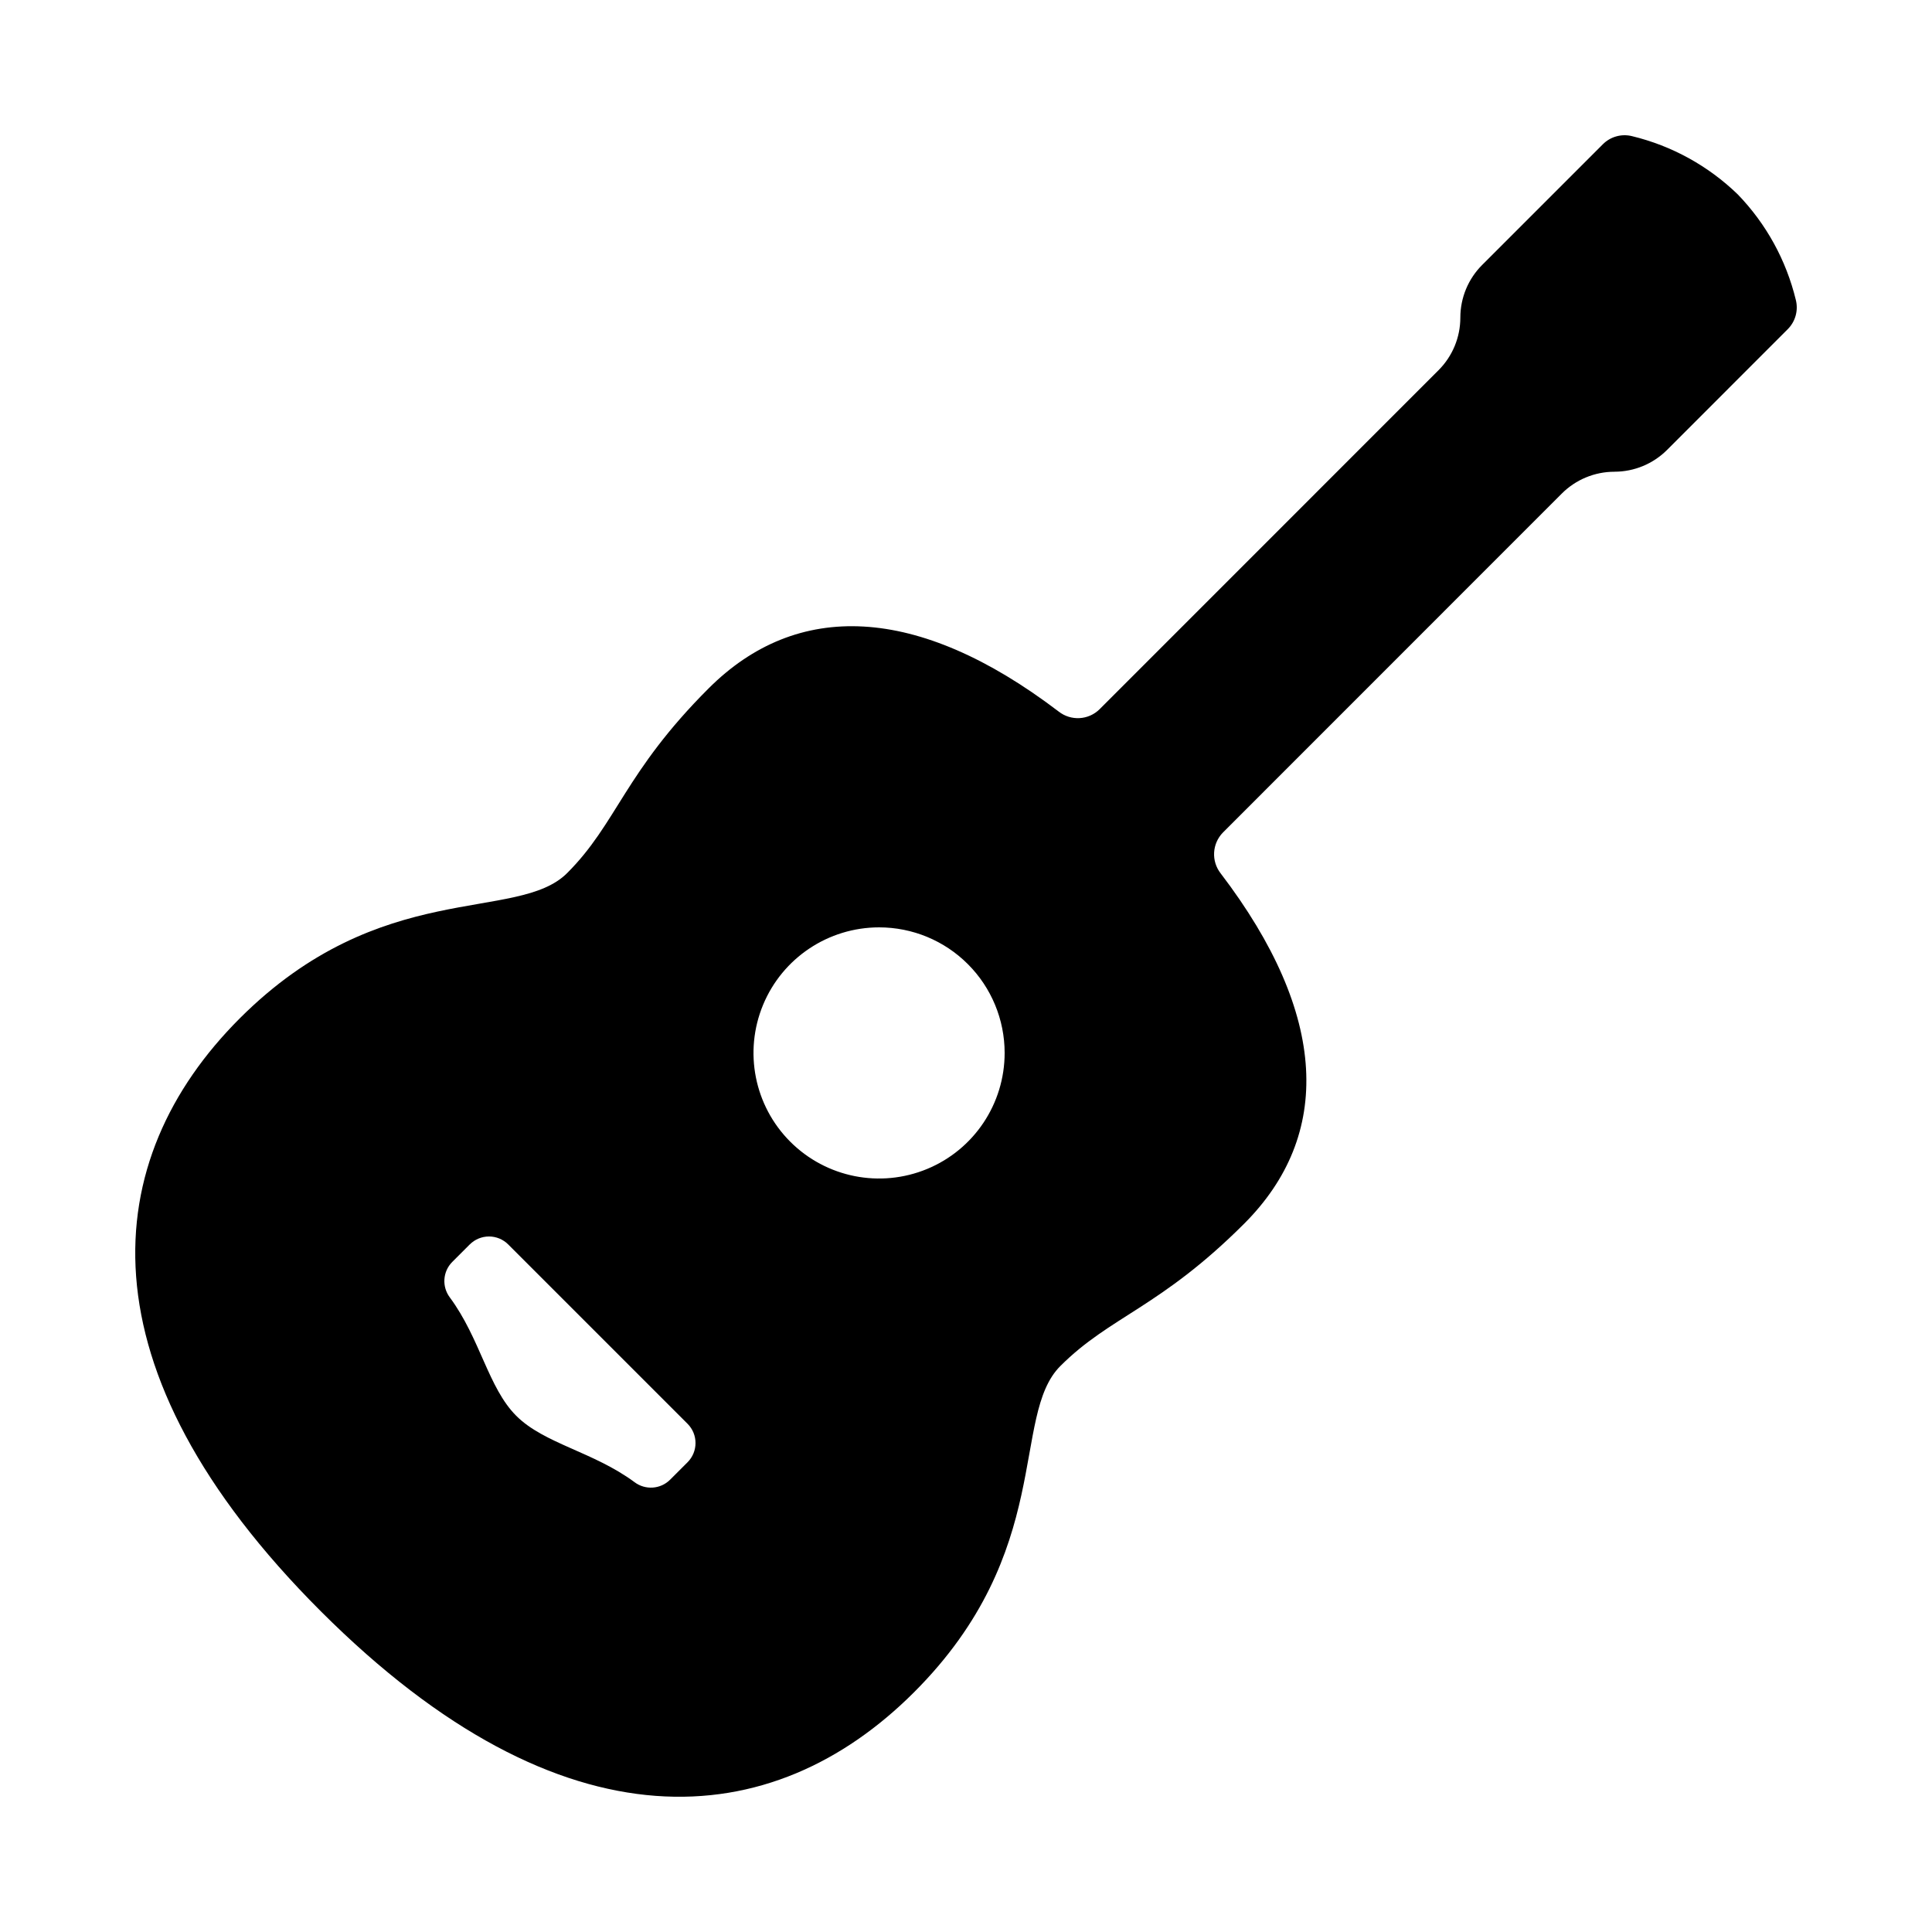
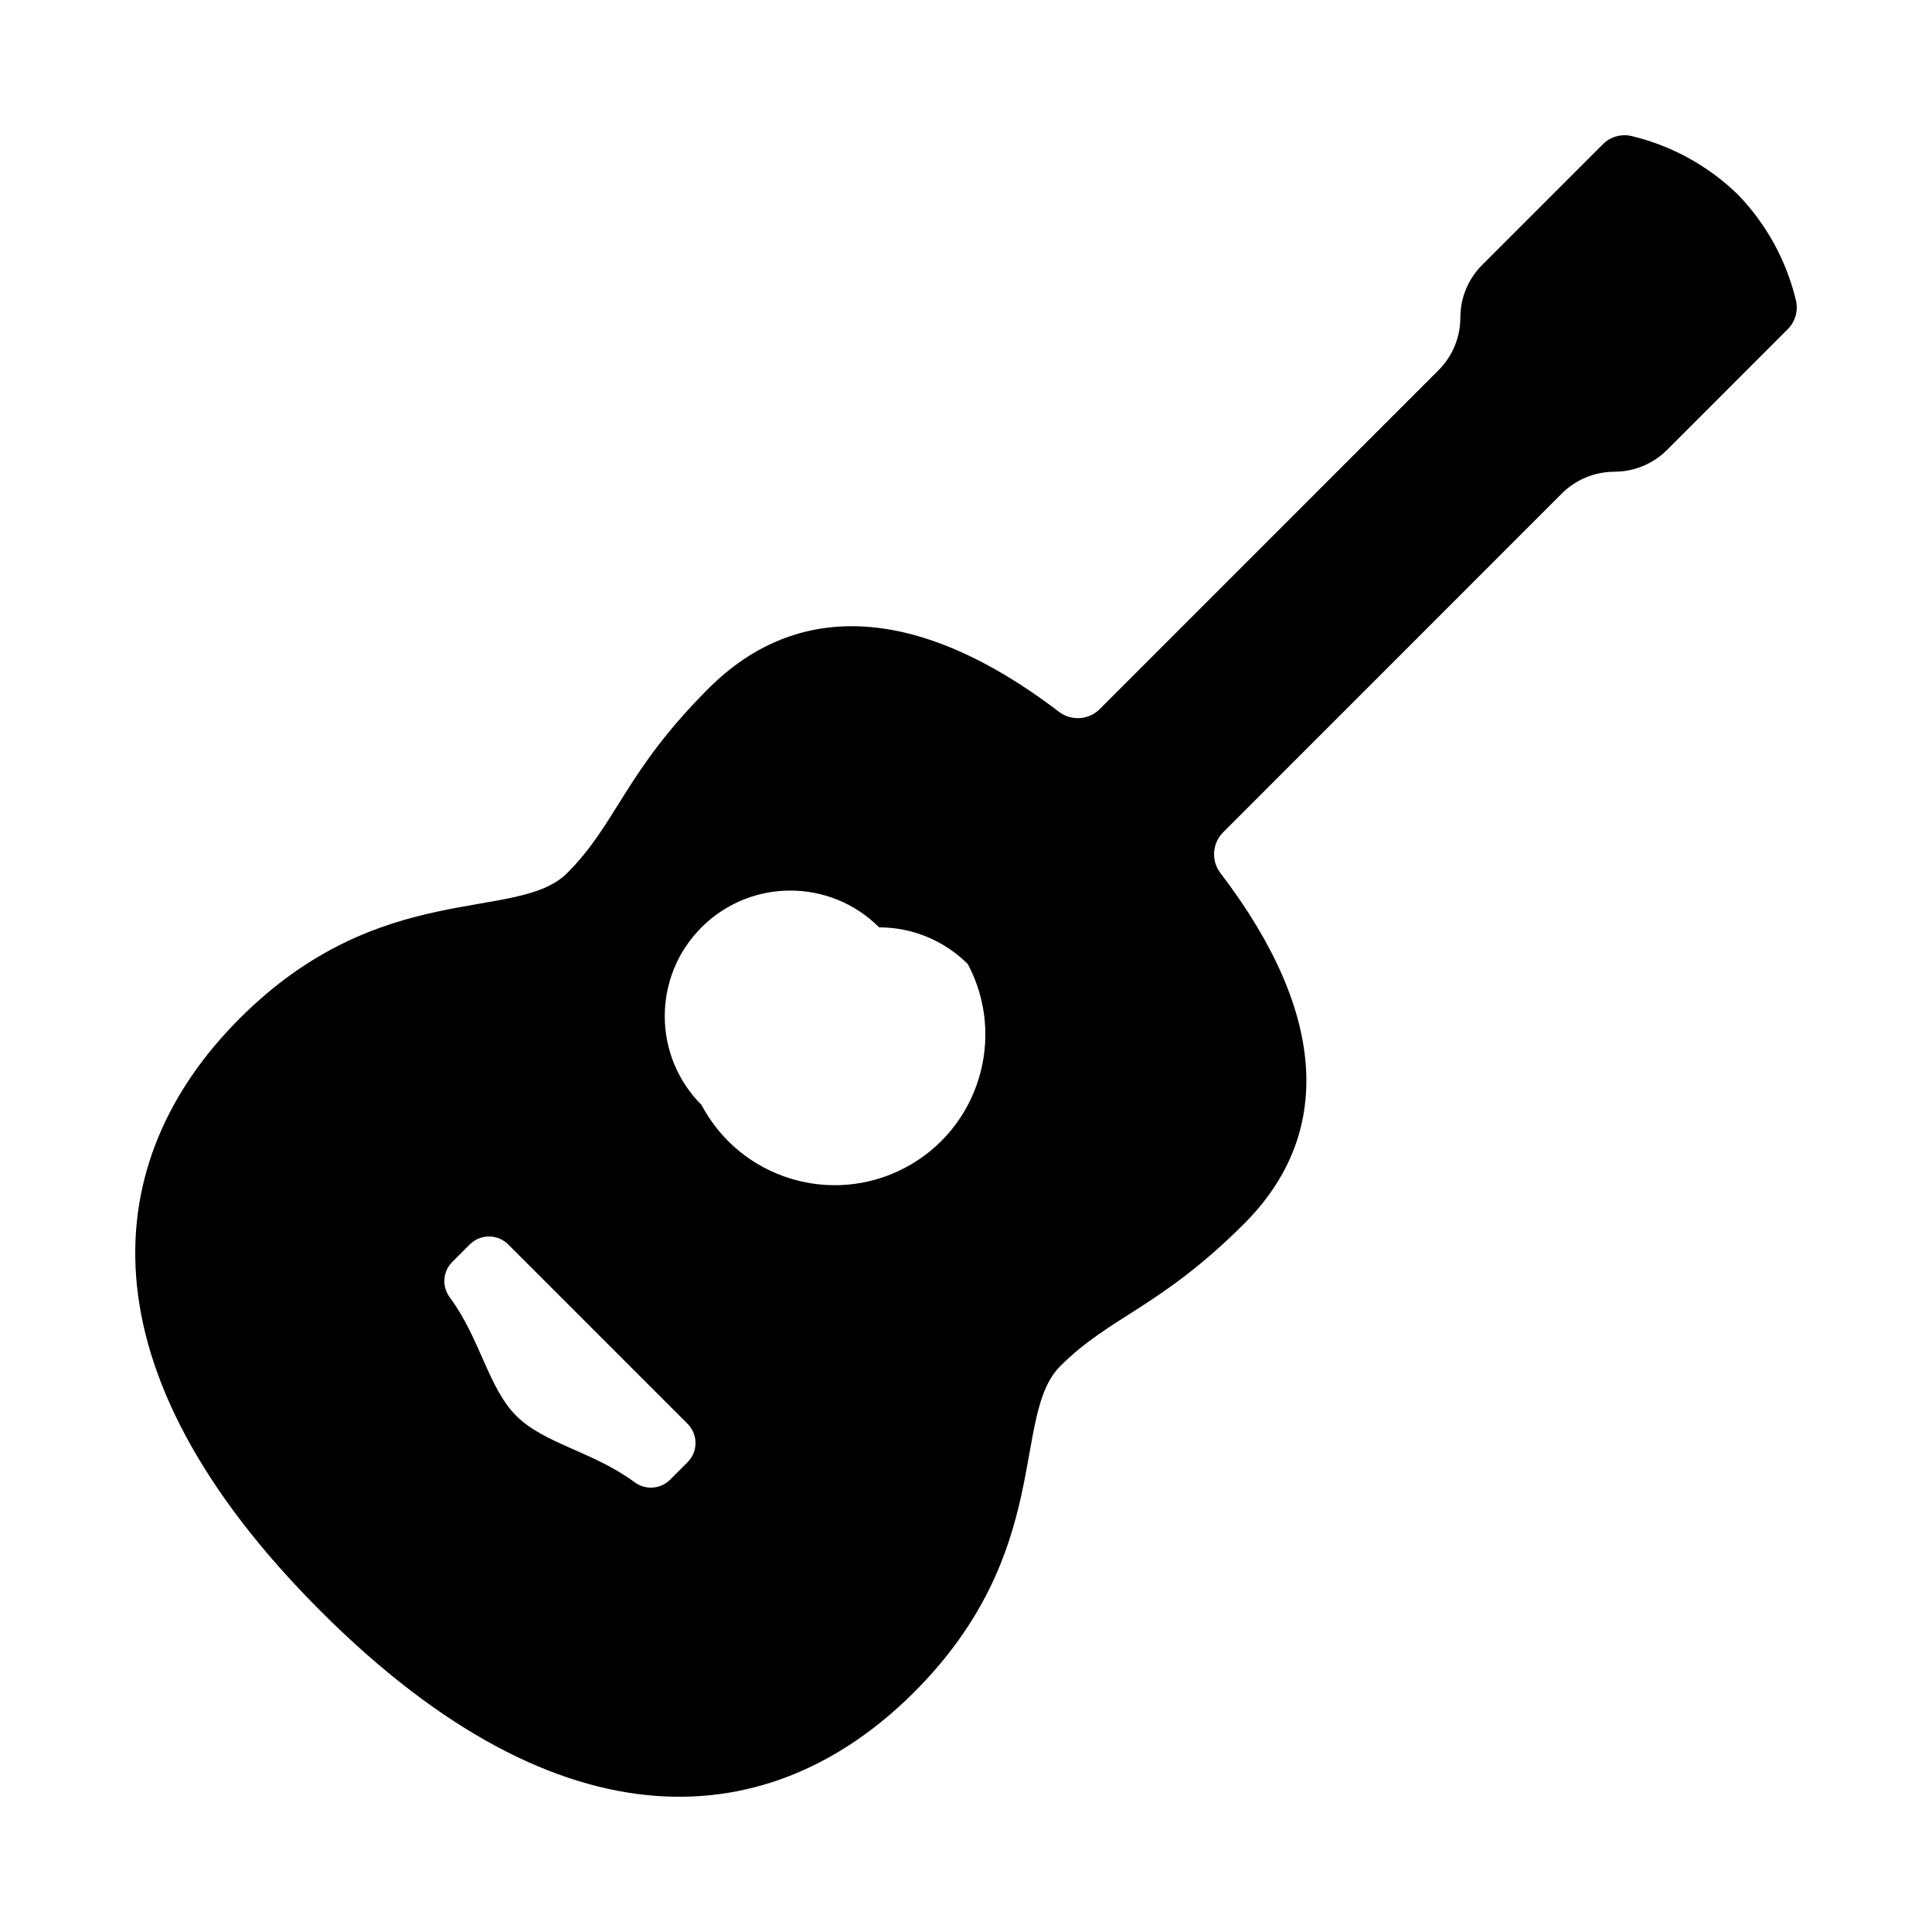
<svg class="travel-icon" viewBox="0 0 100 100">
-   <path fill="currentColor" d="M83.563 24.417c-1.02 0-2 .406-2.723 1.128L63.3 43.09c-.565.577-.615 1.483-.117 2.118 5.59 7.328 5.782 13.566 1.213 18.132-4.354 4.35-6.927 4.78-9.513 7.366-2.587 2.586-.266 9.583-7.574 16.887s-18.113 8.39-30.704-4.194C4.016 70.813 5.102 60.015 12.41 52.71c7.308-7.304 14.36-4.933 16.946-7.52 2.585-2.584 2.965-5.206 7.32-9.557 4.564-4.563 10.8-4.377 18.123 1.198.634.496 1.54.446 2.114-.12l17.546-17.55c.722-.722 1.128-1.7 1.128-2.723 0-1.02.405-2 1.128-2.723L82.96 7.47c.396-.398.97-.558 1.513-.423 2.06.498 3.948 1.538 5.47 3.012 1.473 1.52 2.512 3.41 3.01 5.47.135.543-.025 1.117-.422 1.512l-6.245 6.248c-.722.72-1.7 1.127-2.722 1.127zm-59.25 39.996l-.906.906c-.492.497-.544 1.278-.123 1.837 1.576 2.132 1.986 4.675 3.435 6.124 1.448 1.45 3.992 1.86 6.123 3.436.558.42 1.342.37 1.838-.123l.907-.906c.55-.552.55-1.442 0-1.993l-9.28-9.28c-.264-.265-.623-.414-.997-.414s-.733.15-.996.413zM45.504 48c-2.63 0-5 1.583-6.007 4.01-1.007 2.43-.452 5.226 1.407 7.085 1.86 1.86 4.655 2.416 7.084 1.41C50.417 59.5 52 57.13 52 54.5c0-1.724-.684-3.377-1.903-4.596C48.88 48.684 47.227 48 45.502 48z" />
+   <path fill="currentColor" d="M83.563 24.417c-1.02 0-2 .406-2.723 1.128L63.3 43.09a1.608 1.608 0 0 0-.117 2.118c5.59 7.328 5.782 13.566 1.213 18.132-4.354 4.35-6.927 4.78-9.513 7.366-2.587 2.586-.266 9.583-7.574 16.887s-18.113 8.39-30.704-4.194C4.016 70.813 5.102 60.015 12.41 52.71c7.308-7.304 14.36-4.933 16.946-7.52 2.585-2.584 2.965-5.206 7.32-9.557 4.564-4.563 10.8-4.377 18.123 1.198.634.496 1.54.446 2.114-.12l17.546-17.55a3.849 3.849 0 0 0 1.128-2.723c0-1.02.405-2 1.128-2.723L82.96 7.47c.396-.398.97-.558 1.513-.423a11.872 11.872 0 0 1 5.47 3.012 11.867 11.867 0 0 1 3.01 5.47 1.591 1.591 0 0 1-.422 1.512l-6.245 6.248a3.855 3.855 0 0 1-2.722 1.127zm-59.25 39.996l-.906.906a1.406 1.406 0 0 0-.123 1.837c1.576 2.132 1.986 4.675 3.435 6.124 1.448 1.45 3.992 1.86 6.123 3.436.558.42 1.342.37 1.838-.123l.907-.906a1.41 1.41 0 0 0 0-1.993l-9.28-9.28a1.408 1.408 0 0 0-1.993-.001zM45.504 48a6.5 6.5 0 1 0-9.193 9.192 6.5 6.5 0 0 0 13.786-7.288A6.488 6.488 0 0 0 45.502 48z" />
</svg>
